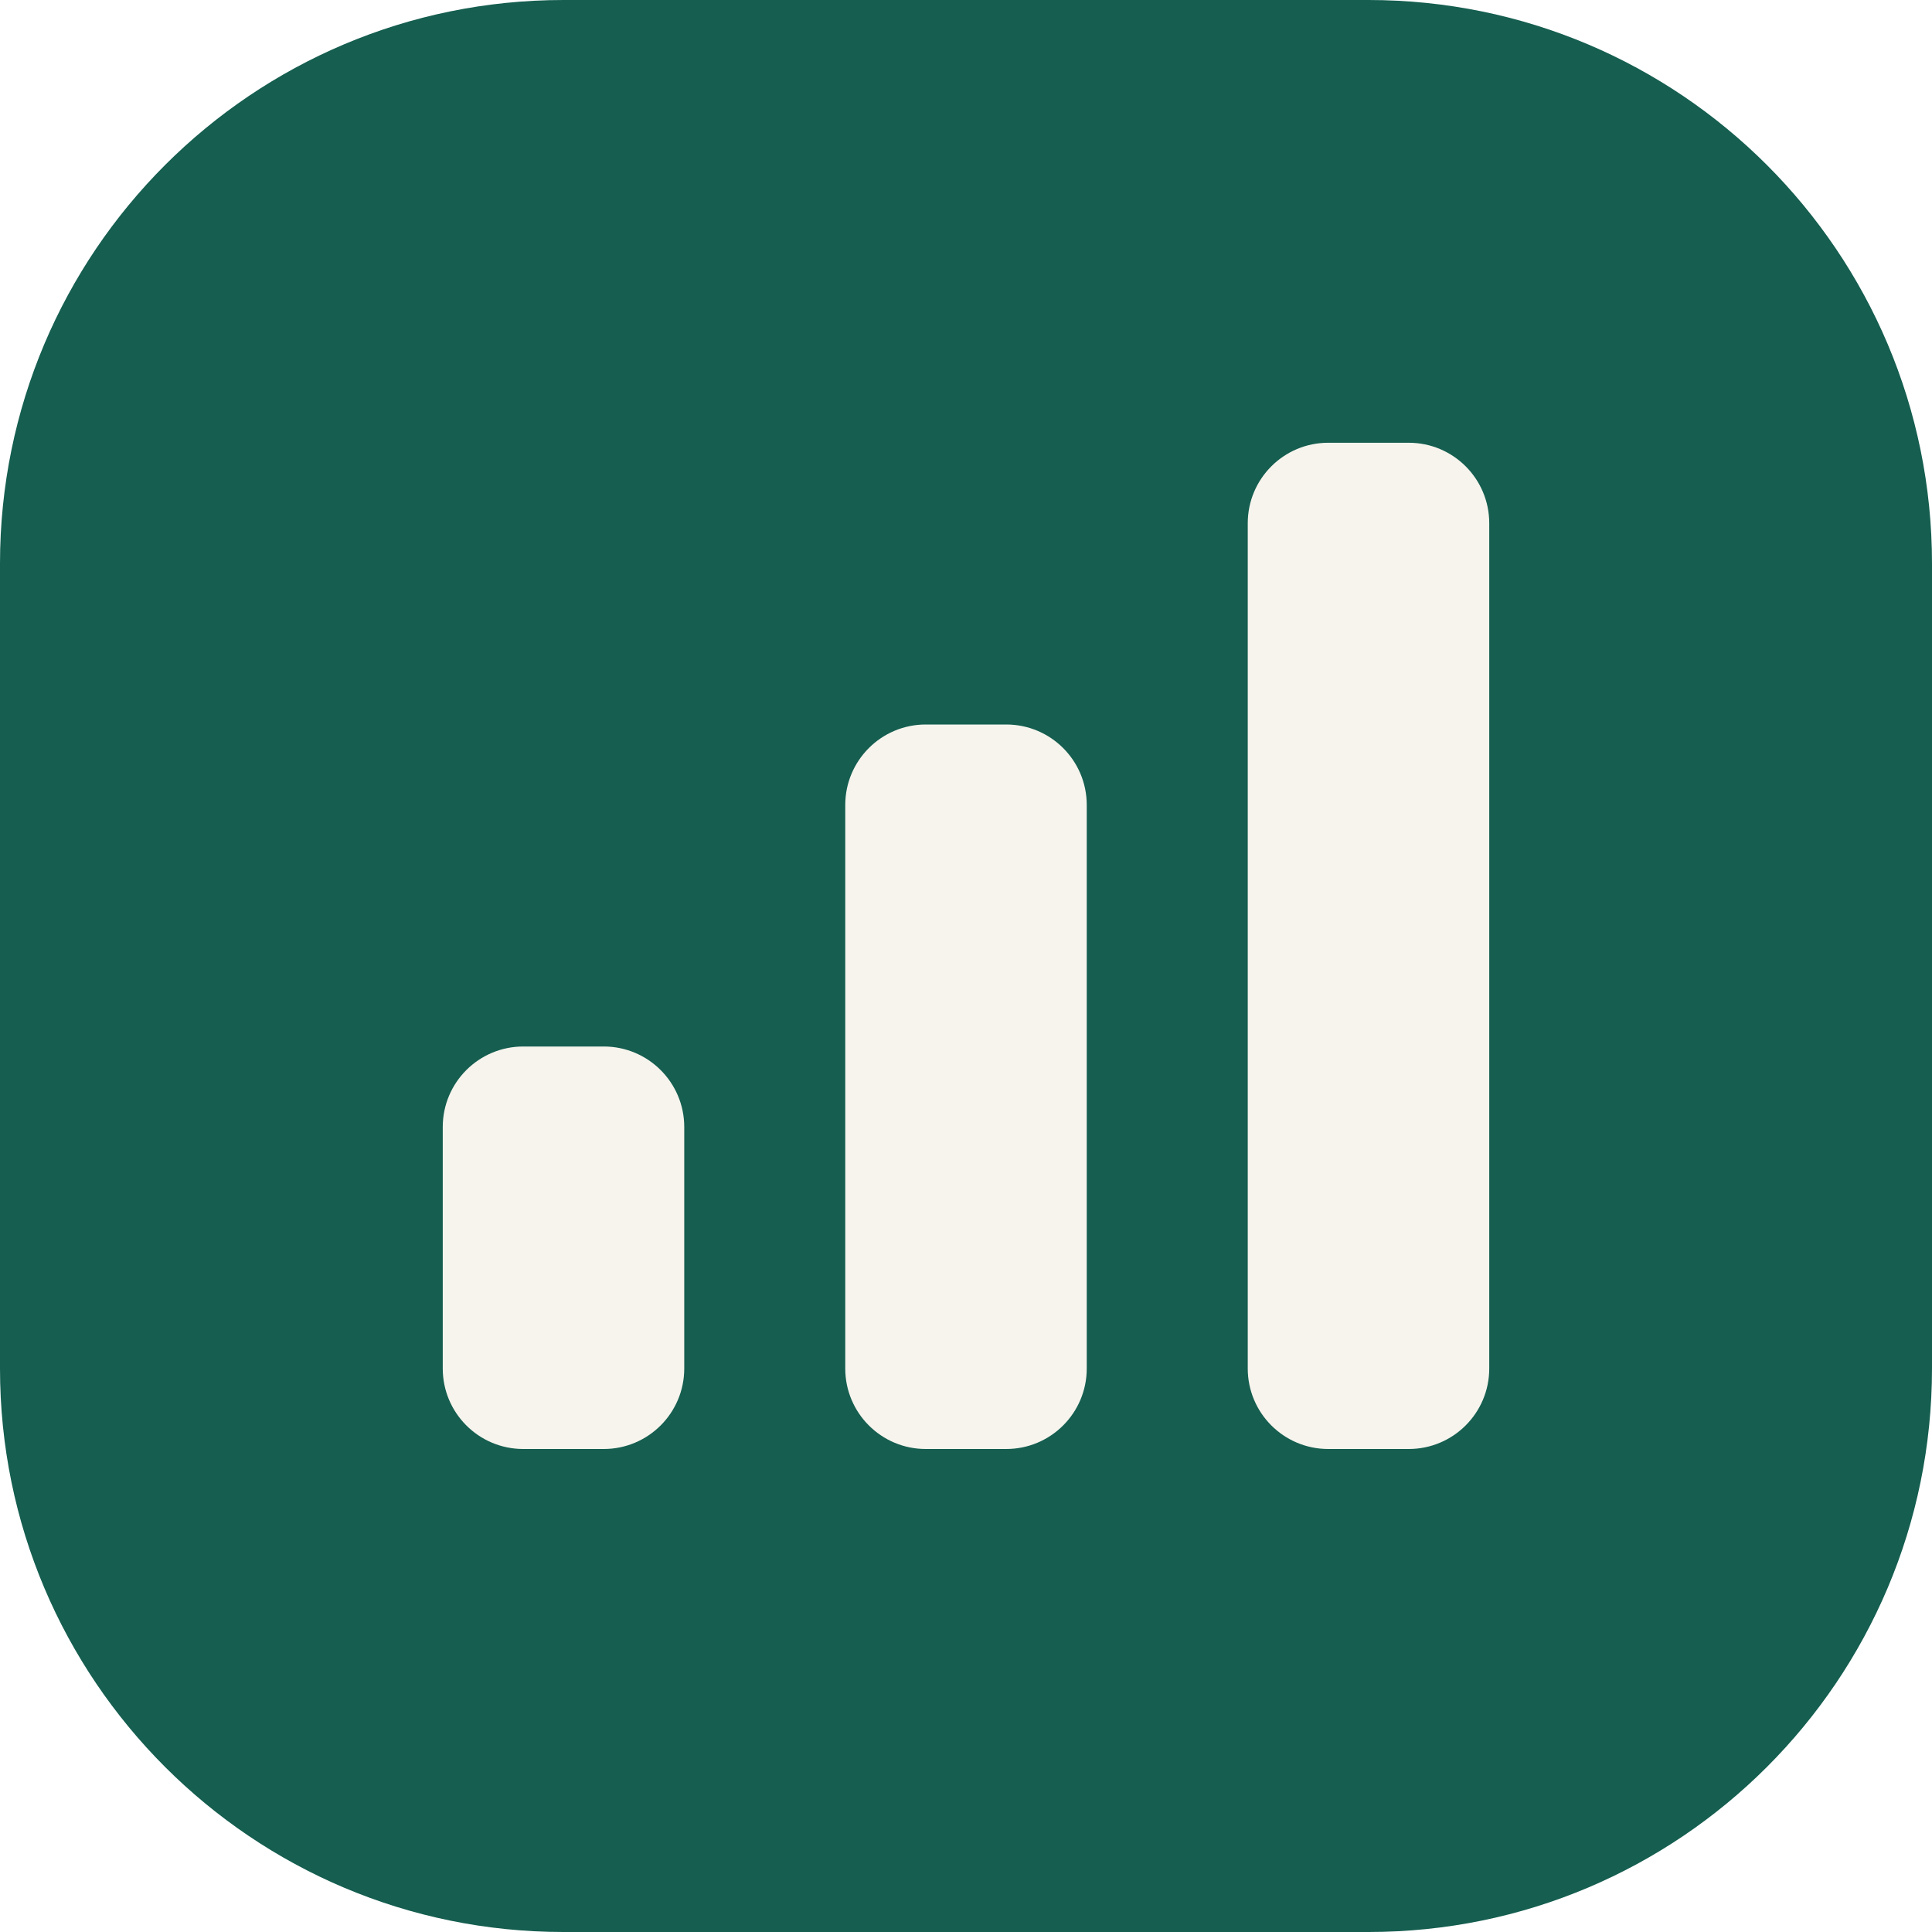
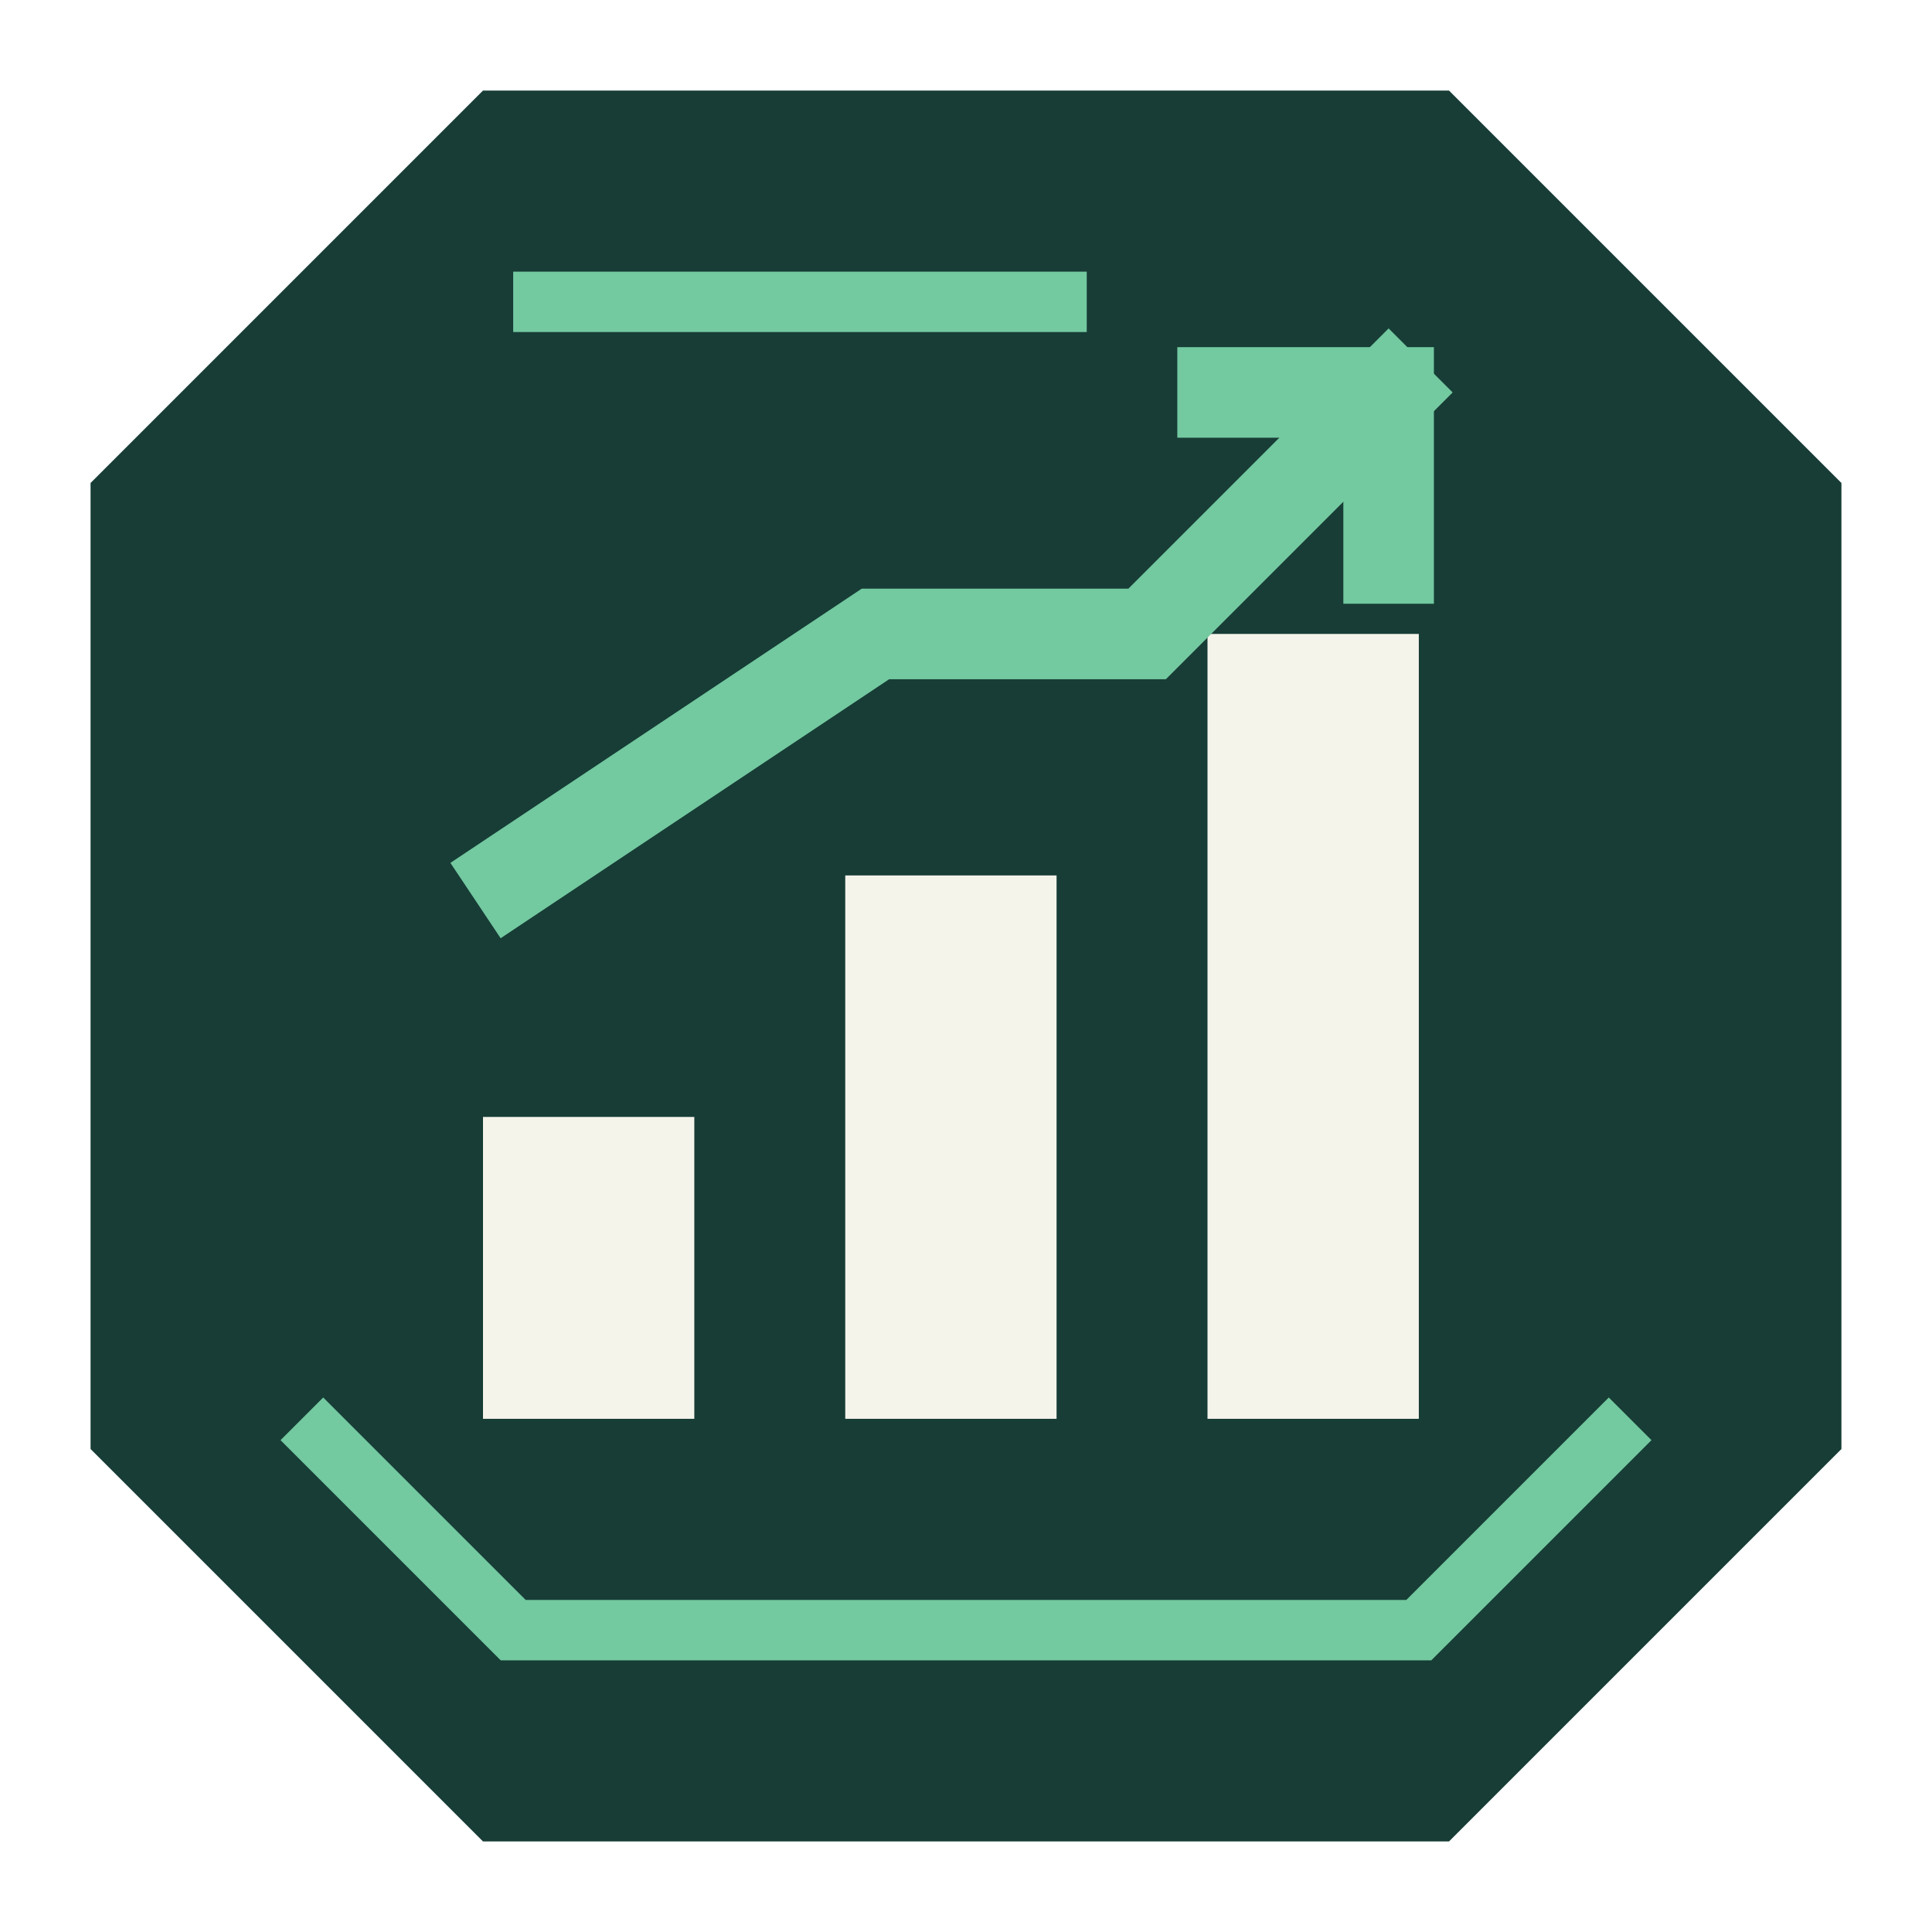
- <svg xmlns="http://www.w3.org/2000/svg" width="48" height="48" viewBox="0 0 48 48">
-   <rect width="48" height="48" rx="14" fill="#155e50" />
-   <g fill="#f6f4ed">
-     <rect x="11" y="26" width="6" height="10" rx="2" />
-     <rect x="21" y="18" width="6" height="18" rx="2" />
-     <rect x="31" y="11" width="6" height="25" rx="2" />
-   </g>
+ <svg xmlns="http://www.w3.org/2000/svg" width="64" height="64" viewBox="0 0 64 64">
+   <path d="M16 3H48L61 16V48L48 61H16L3 48V16Z" fill="#173d36" />
+   <path d="M17 10H36M10 47L17 54H47L54 47" fill="none" stroke="#73c9a0" stroke-width="2" />
+   <path d="M16 37H23V47H16ZM28 29H35V47H28ZM40 21H47V47H40Z" fill="#f5f4eb" />
+   <path d="M17 29L29 21H38L46 13" fill="none" stroke="#73c9a0" stroke-width="3" stroke-linecap="square" stroke-linejoin="miter" />
+   <path d="M39 13H46V20" fill="none" stroke="#73c9a0" stroke-width="3" />
</svg>
